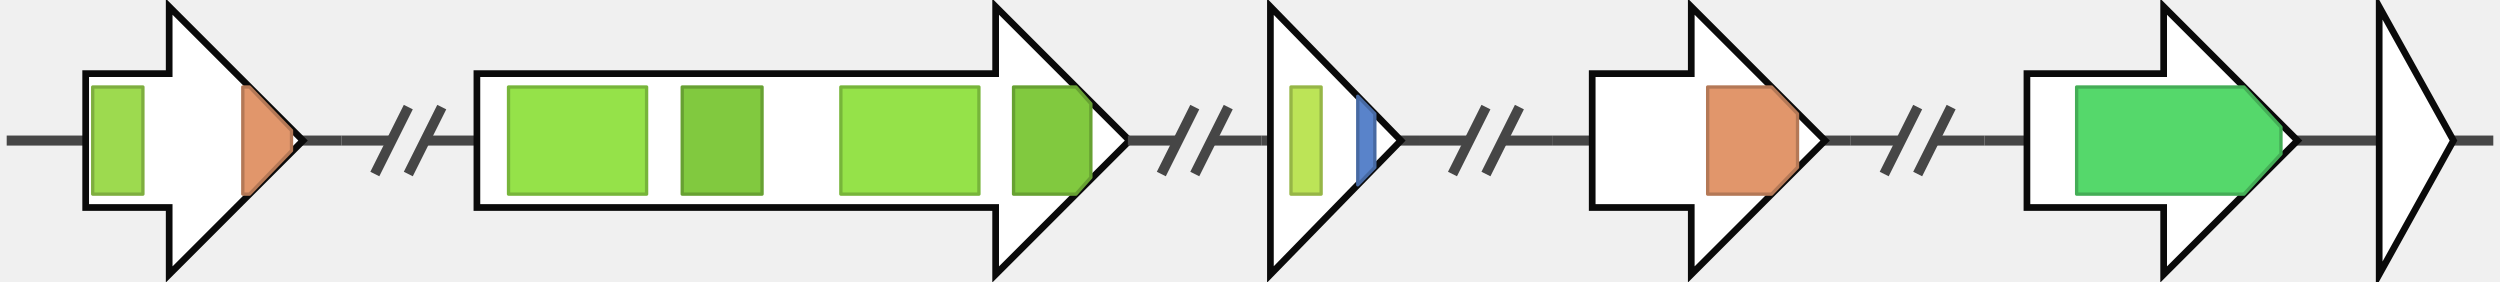
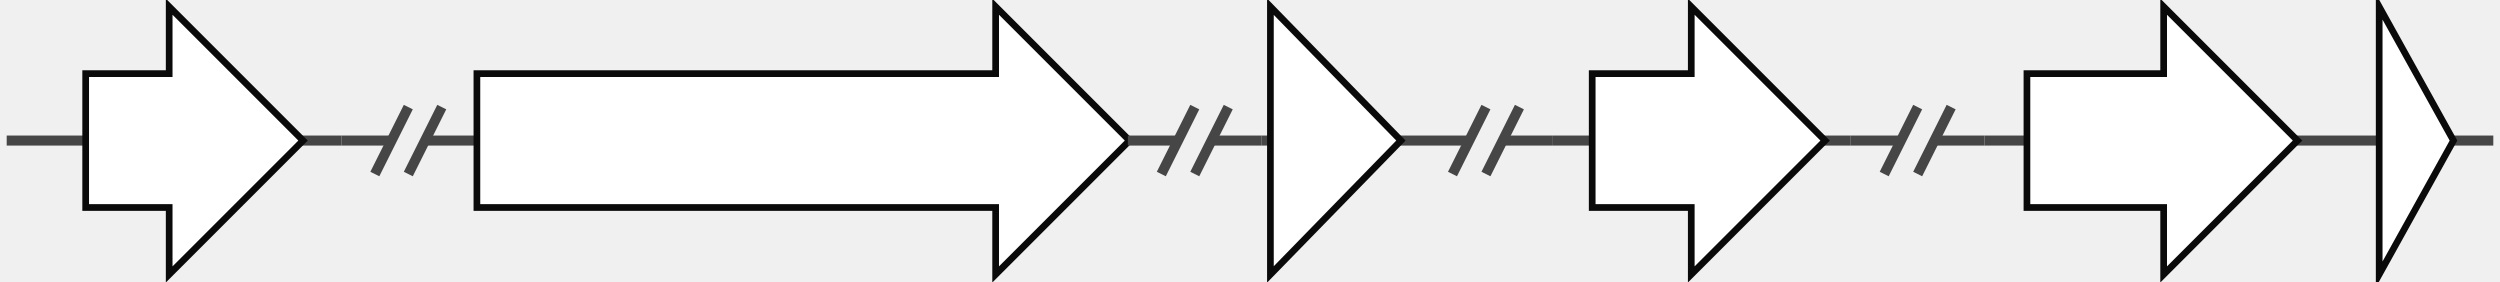
<svg xmlns="http://www.w3.org/2000/svg" version="1.1" baseProfile="full" width="747" height="84">
  <g>
    <line x1="2" y1="42" x2="102" y2="42" stroke="#464646" stroke-width="3" />
    <g>
      <polygon points="25.6,62.0 25.6,22.0 50.55,22.0 50.55,2.0 90.55,42.0 50.55,82.0 50.55,62.0" stroke-width="2" class="exon" fill="#ffffff" stroke="#0a0a0a" />
-       <g class="domain,Glyco_transf_28">
-         <polygon points="27.7,26.0 42.7,26.0 42.7,58.0 27.7,58.0" fill="rgb(157,218,79)" stroke-linejoin="round" />
-         <path stroke="rgb(126,174,63)" stroke-linejoin="round" stroke-width="1" d="M27.7 26.0 L 42.7 26.0, 42.7 58.0, 27.7 58.0 Z" fill="none" />
-       </g>
-       <g class="domain,UDPGT">
-         <polygon points="72.55,26.0 74.55,26.0 87.1,39.0 87.1,45.0 74.55,58.0 72.55,58.0" fill="rgb(225,150,107)" stroke-linejoin="round" />
-         <path stroke="rgb(180,120,86)" stroke-linejoin="round" stroke-width="1" d="M87.1 39.0 L 74.55 26.0, 72.55 26.0, 72.55 58.0, 74.55 58.0, 87.1 45.0 Z" fill="none" />
-       </g>
    </g>
    <g>
      <path stroke="#464646" stroke-width="3" d="M102 42 L 117 42" />
      <path stroke="#464646" stroke-width="3" d="M127 42 L 142 42" />
      <path stroke="#464646" stroke-width="3" d="M112 52 L 122 32" />
      <path stroke="#464646" stroke-width="3" d="M122 52 L 132 32" />
    </g>
    <line x1="142" y1="42" x2="337" y2="42" stroke="#464646" stroke-width="3" />
    <g>
      <polygon points="142.5,62.0 142.5,22.0 297.5,22.0 297.5,2.0 337.5,42.0 297.5,82.0 297.5,62.0" stroke-width="2" class="exon" fill="#ffffff" stroke="#0a0a0a" />
-       <g class="domain,ABC_membrane">
-         <polygon points="151.95,26.0 193.2,26.0 193.2,58.0 151.95,58.0" fill="rgb(149,226,73)" stroke-linejoin="round" />
-         <path stroke="rgb(119,181,58)" stroke-linejoin="round" stroke-width="1" d="M151.95 26.0 L 193.2 26.0, 193.2 58.0, 151.95 58.0 Z" fill="none" />
-       </g>
-       <g class="domain,ABC_tran">
-         <polygon points="203.85,26.0 227.7,26.0 227.7,58.0 203.85,58.0" fill="rgb(129,201,63)" stroke-linejoin="round" />
-         <path stroke="rgb(103,161,50)" stroke-linejoin="round" stroke-width="1" d="M203.85 26.0 L 227.7 26.0, 227.7 58.0, 203.85 58.0 Z" fill="none" />
-       </g>
-       <g class="domain,ABC_membrane">
-         <polygon points="251.25,26.0 292.5,26.0 292.5,58.0 251.25,58.0" fill="rgb(149,226,73)" stroke-linejoin="round" />
-         <path stroke="rgb(119,181,58)" stroke-linejoin="round" stroke-width="1" d="M251.25 26.0 L 292.5 26.0, 292.5 58.0, 251.25 58.0 Z" fill="none" />
-       </g>
-       <g class="domain,ABC_tran">
-         <polygon points="302.85,26.0 321.5,26.0 325.95,31.0 325.95,53.0 321.5,58.0 302.85,58.0" fill="rgb(129,201,63)" stroke-linejoin="round" />
-         <path stroke="rgb(103,161,50)" stroke-linejoin="round" stroke-width="1" d="M325.95 31.0 L 321.5 26.0, 302.85 26.0, 302.85 58.0, 321.5 58.0, 325.95 53.0 Z" fill="none" />
-       </g>
    </g>
    <g>
      <path stroke="#464646" stroke-width="3" d="M337 42 L 352 42" />
      <path stroke="#464646" stroke-width="3" d="M362 42 L 377 42" />
      <path stroke="#464646" stroke-width="3" d="M347 52 L 357 32" />
      <path stroke="#464646" stroke-width="3" d="M357 52 L 367 32" />
    </g>
    <line x1="377" y1="42" x2="424" y2="42" stroke="#464646" stroke-width="3" />
    <g>
      <polygon points="379.6,82.0 379.6,2.0 418.6,42.0" stroke-width="2" class="exon" fill="#ffffff" stroke="#0a0a0a" />
-       <g class="domain,Mac">
-         <polygon points="385.75,26.0 394.75,26.0 394.75,58.0 385.75,58.0" fill="rgb(188,228,87)" stroke-linejoin="round" />
-         <path stroke="rgb(150,182,70)" stroke-linejoin="round" stroke-width="1" d="M385.75 26.0 L 394.75 26.0, 394.75 58.0, 385.75 58.0 Z" fill="none" />
-       </g>
-       <g class="domain,Hexapep">
-         <polygon points="405.7,28.77 410.8,34.0 410.8,50.0 405.7,55.23" fill="rgb(89,131,202)" stroke-linejoin="round" />
-         <path stroke="rgb(71,105,162)" stroke-linejoin="round" stroke-width="1" d="M410.8 34.0 L 405.7 28.77, 405.7 55.23, 410.8 50.0 Z" fill="none" />
-       </g>
    </g>
    <g>
      <path stroke="#464646" stroke-width="3" d="M424 42 L 439 42" />
      <path stroke="#464646" stroke-width="3" d="M449 42 L 464 42" />
      <path stroke="#464646" stroke-width="3" d="M434 52 L 444 32" />
      <path stroke="#464646" stroke-width="3" d="M444 52 L 454 32" />
    </g>
    <line x1="464" y1="42" x2="553" y2="42" stroke="#464646" stroke-width="3" />
    <g>
      <polygon points="475.75,62.0 475.75,22.0 505.35,22.0 505.35,2.0 545.35,42.0 505.35,82.0 505.35,62.0" stroke-width="2" class="exon" fill="#ffffff" stroke="#0a0a0a" />
-       <g class="domain,UDPGT">
-         <polygon points="510.25,26.0 529.35,26.0 537.1,34.0 537.1,50.0 529.35,58.0 510.25,58.0" fill="rgb(225,150,107)" stroke-linejoin="round" />
-         <path stroke="rgb(180,120,86)" stroke-linejoin="round" stroke-width="1" d="M537.1 34.0 L 529.35 26.0, 510.25 26.0, 510.25 58.0, 529.35 58.0, 537.1 50.0 Z" fill="none" />
-       </g>
    </g>
    <g>
      <path stroke="#464646" stroke-width="3" d="M553 42 L 568 42" />
      <path stroke="#464646" stroke-width="3" d="M578 42 L 593 42" />
      <path stroke="#464646" stroke-width="3" d="M563 52 L 573 32" />
      <path stroke="#464646" stroke-width="3" d="M573 52 L 583 32" />
    </g>
    <line x1="593" y1="42" x2="745" y2="42" stroke="#464646" stroke-width="3" />
    <g>
      <polygon points="605.65,62.0 605.65,22.0 646.5,22.0 646.5,2.0 686.5,42.0 646.5,82.0 646.5,62.0" stroke-width="2" class="exon" fill="#ffffff" stroke="#0a0a0a" />
-       <g class="domain,p450">
-         <polygon points="620.5,26.0 670.5,26.0 681.55,38.0 681.55,46.0 670.5,58.0 620.5,58.0" fill="rgb(85,216,107)" stroke-linejoin="round" />
-         <path stroke="rgb(68,173,86)" stroke-linejoin="round" stroke-width="1" d="M681.55 38.0 L 670.5 26.0, 620.5 26.0, 620.5 58.0, 670.5 58.0, 681.55 46.0 Z" fill="none" />
-       </g>
    </g>
    <g>
      <polygon points="710.9,82.0 710.9,2.0 733.1,42.0" stroke-width="2" class="exon" fill="#ffffff" stroke="#0a0a0a" />
    </g>
  </g>
</svg>
